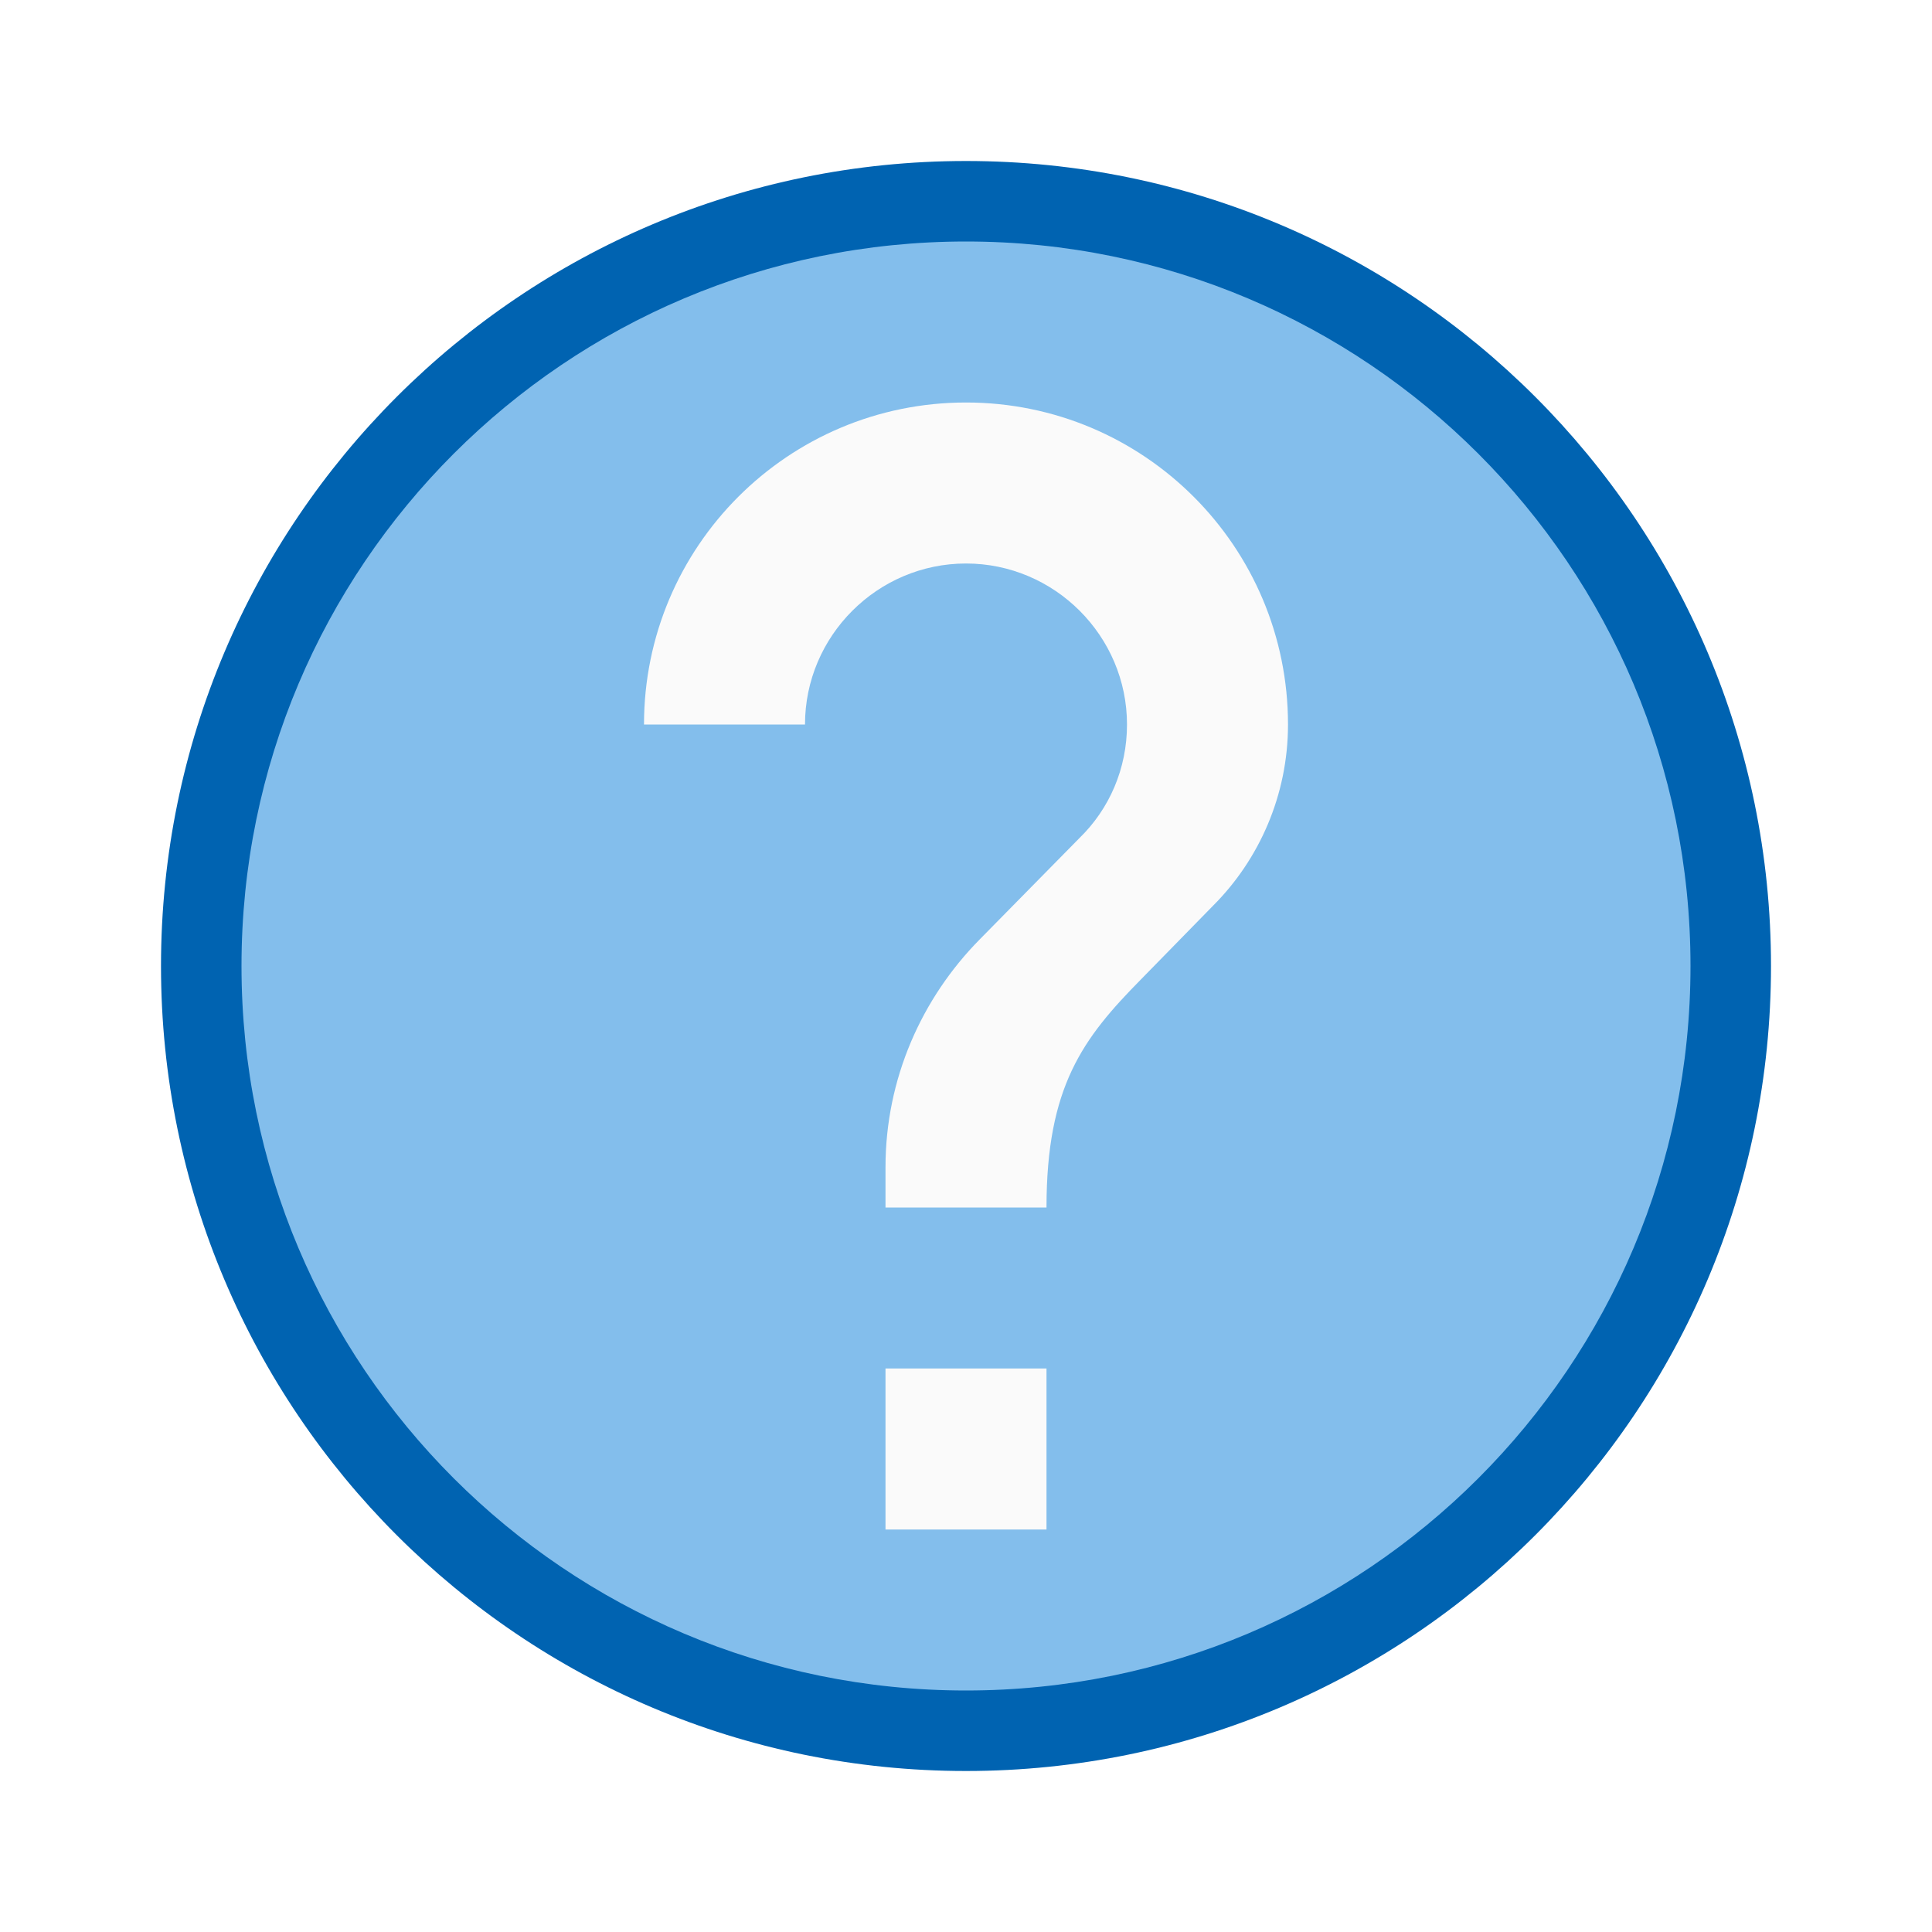
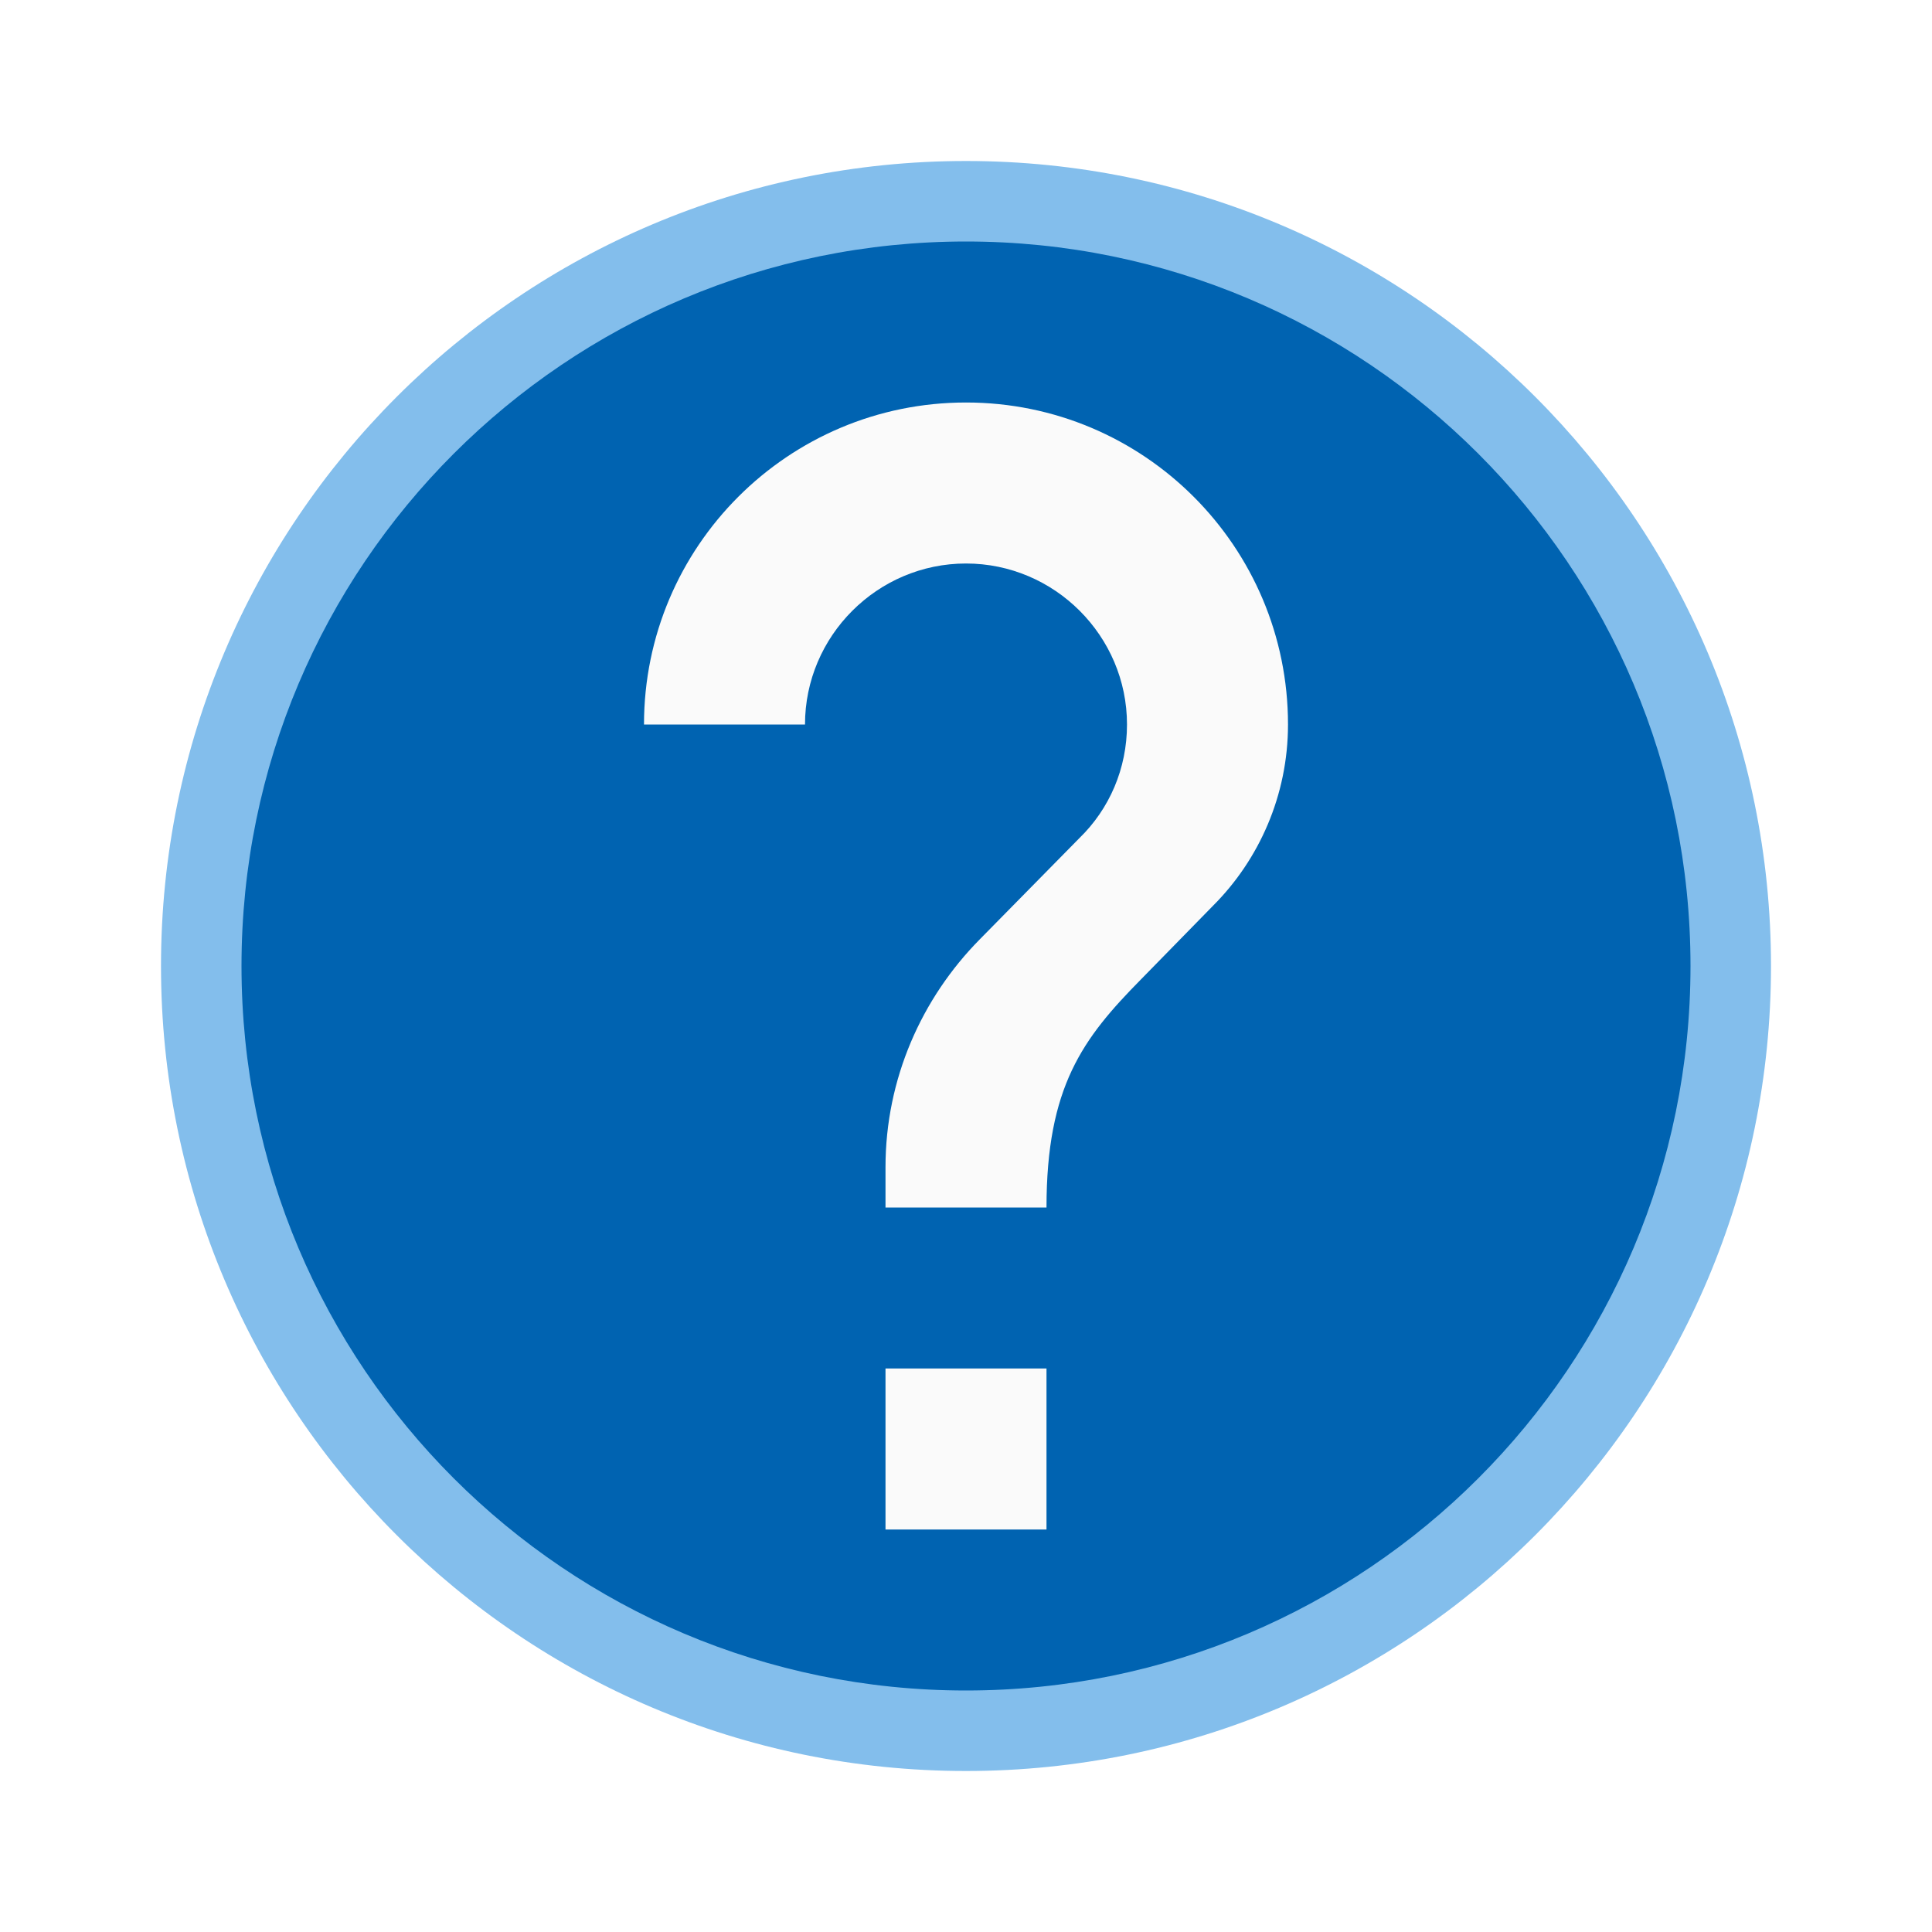
<svg xmlns="http://www.w3.org/2000/svg" viewBox="0 0 24 24">
-   <circle cx="12" cy="12" fill="#0063b1" r="10" />
-   <path d="m12 3a9 9 0 0 0 -9 9 9 9 0 0 0 9 9 9 9 0 0 0 9-9 9 9 0 0 0 -9-9z" fill="#83beec" />
+   <circle cx="12" cy="12" fill="#83beec" r="10" />
+   <path d="m12 3a9 9 0 0 0 -9 9 9 9 0 0 0 9 9 9 9 0 0 0 9-9 9 9 0 0 0 -9-9z" fill="#0063b1" />
  <path d="m12 5c-2.21 0-4 1.79-4 4h2c0-1.1.9-2 2-2s2 .9 2 2c0 .55-.22 1.05-.59 1.41l-1.24 1.26c-.72.73-1.17 1.73-1.17 2.83v.5h2c0-1.5.45-2.1 1.17-2.83l.9-.92c.57-.57.93-1.37.93-2.25 0-2.21-1.79-4-4-4zm-1 12v2h2v-2z" fill="#fafafa" />
</svg>
